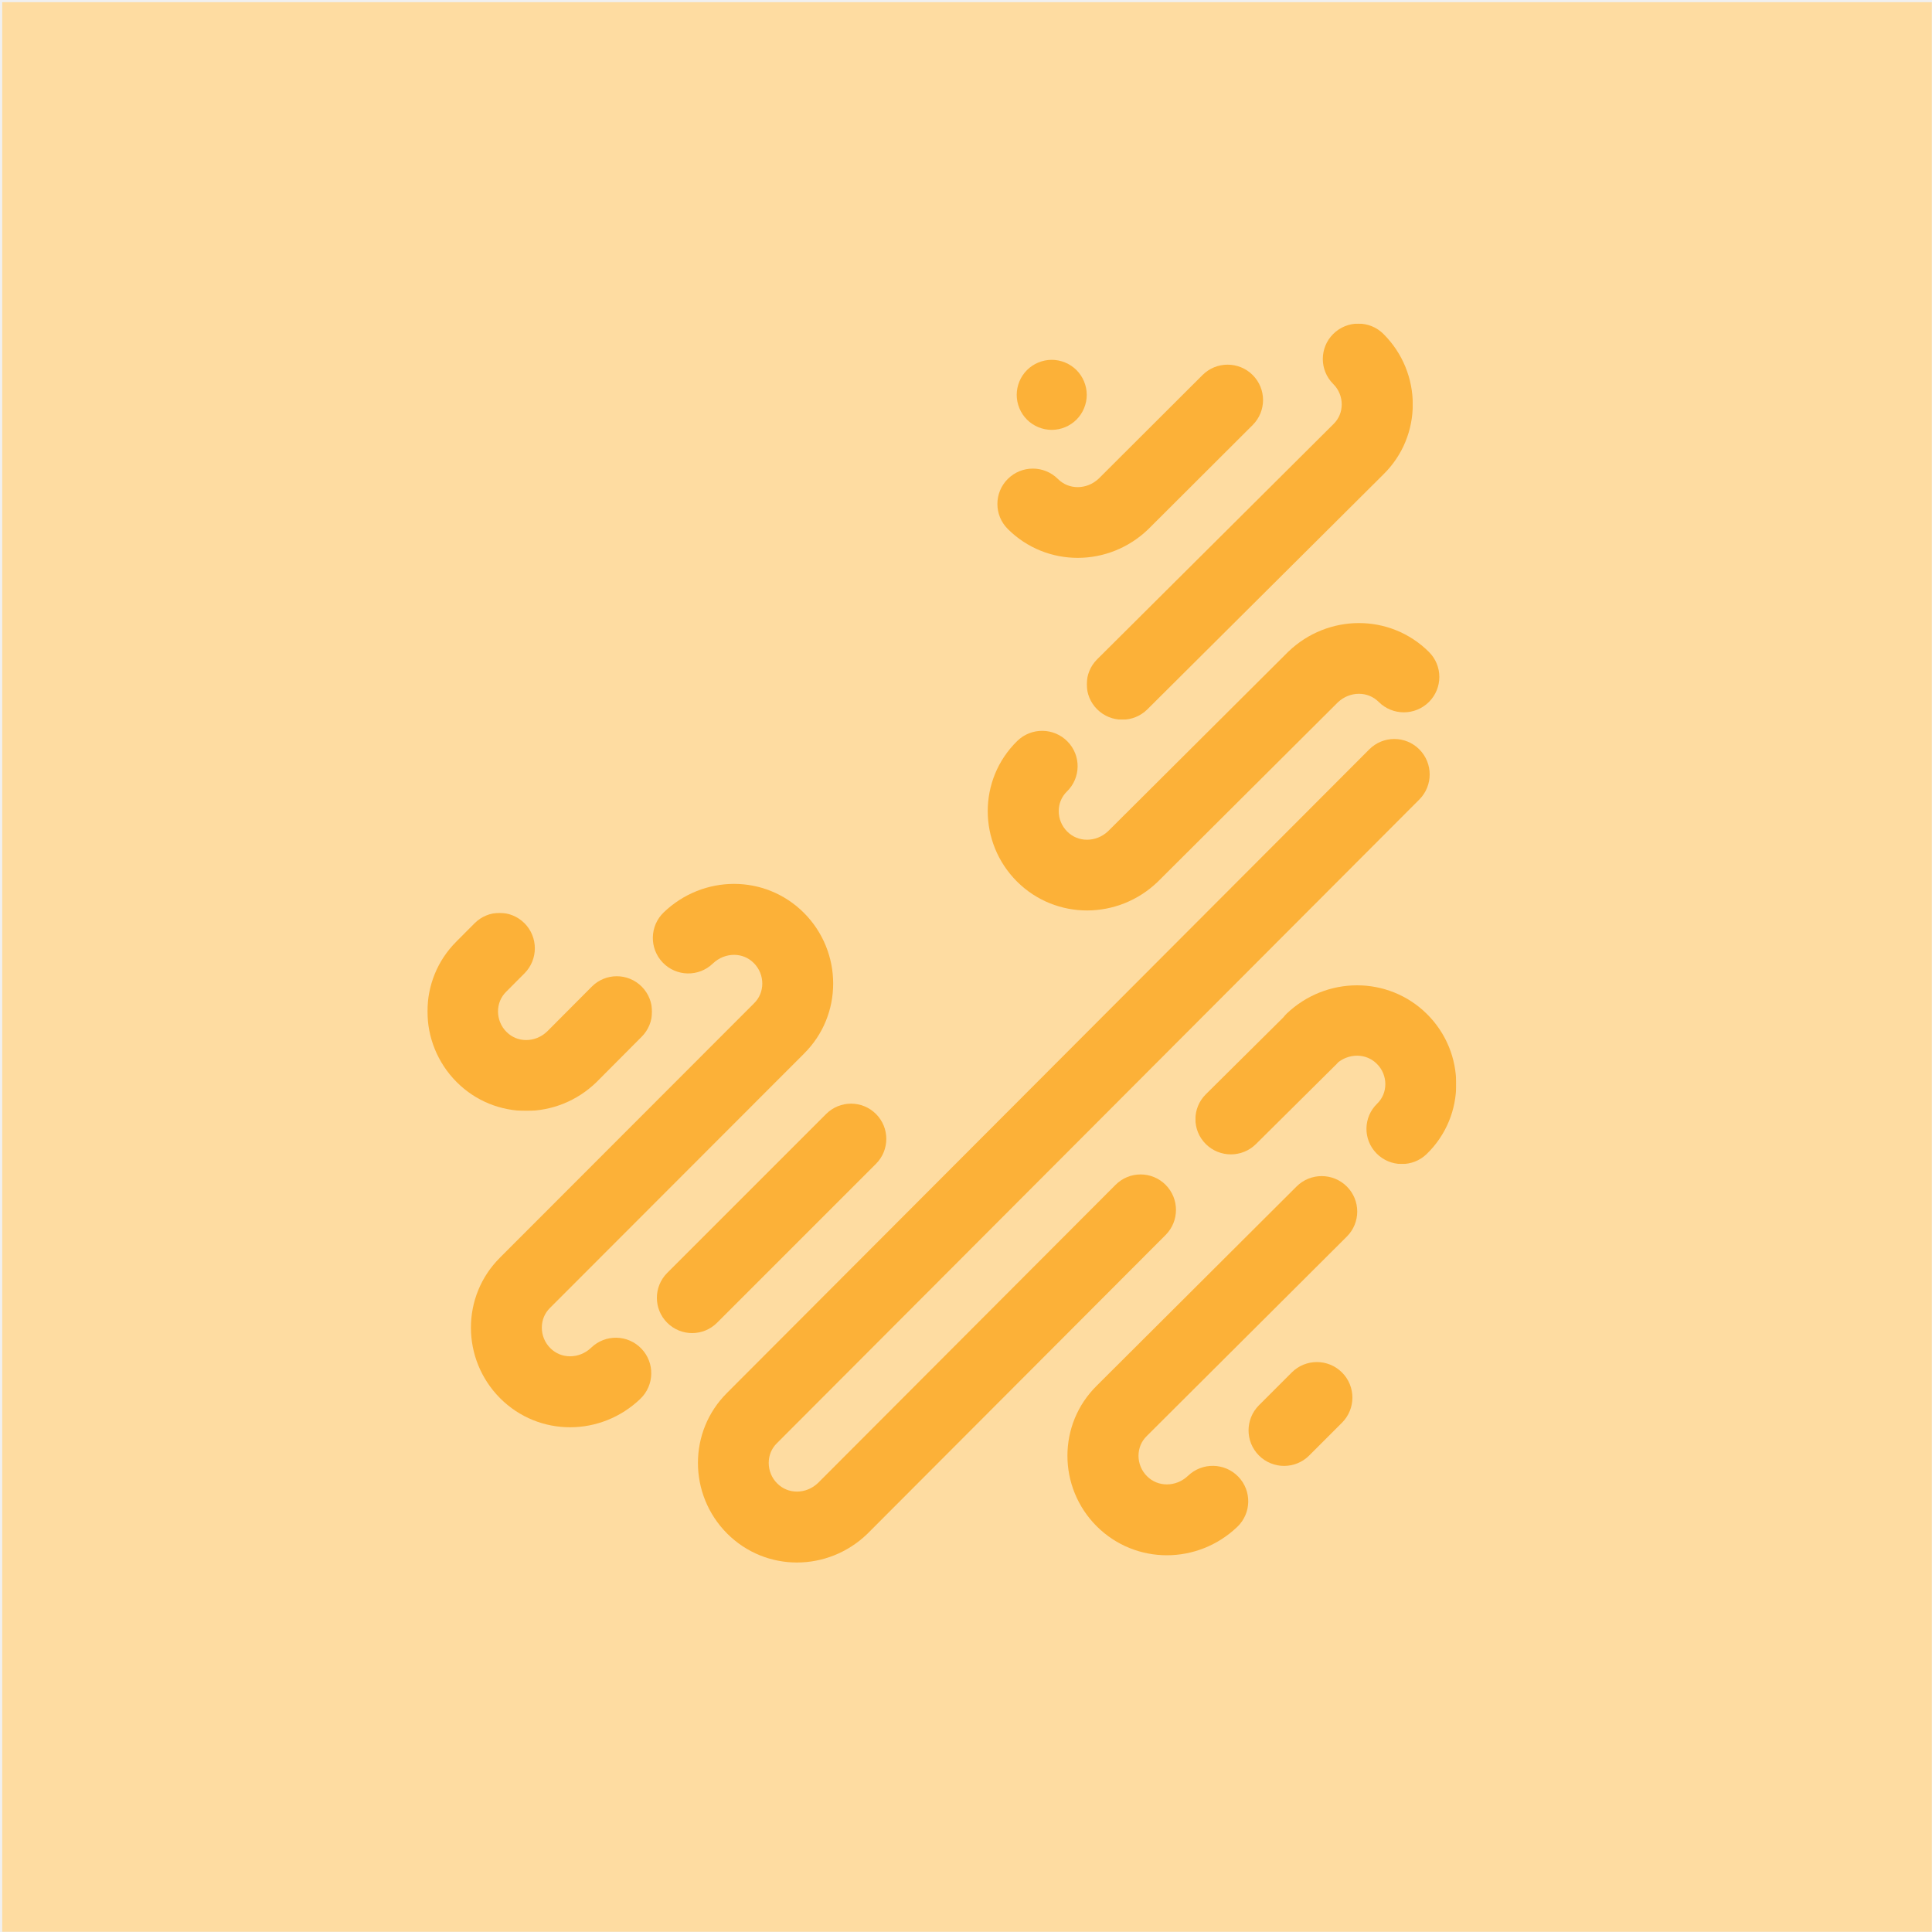
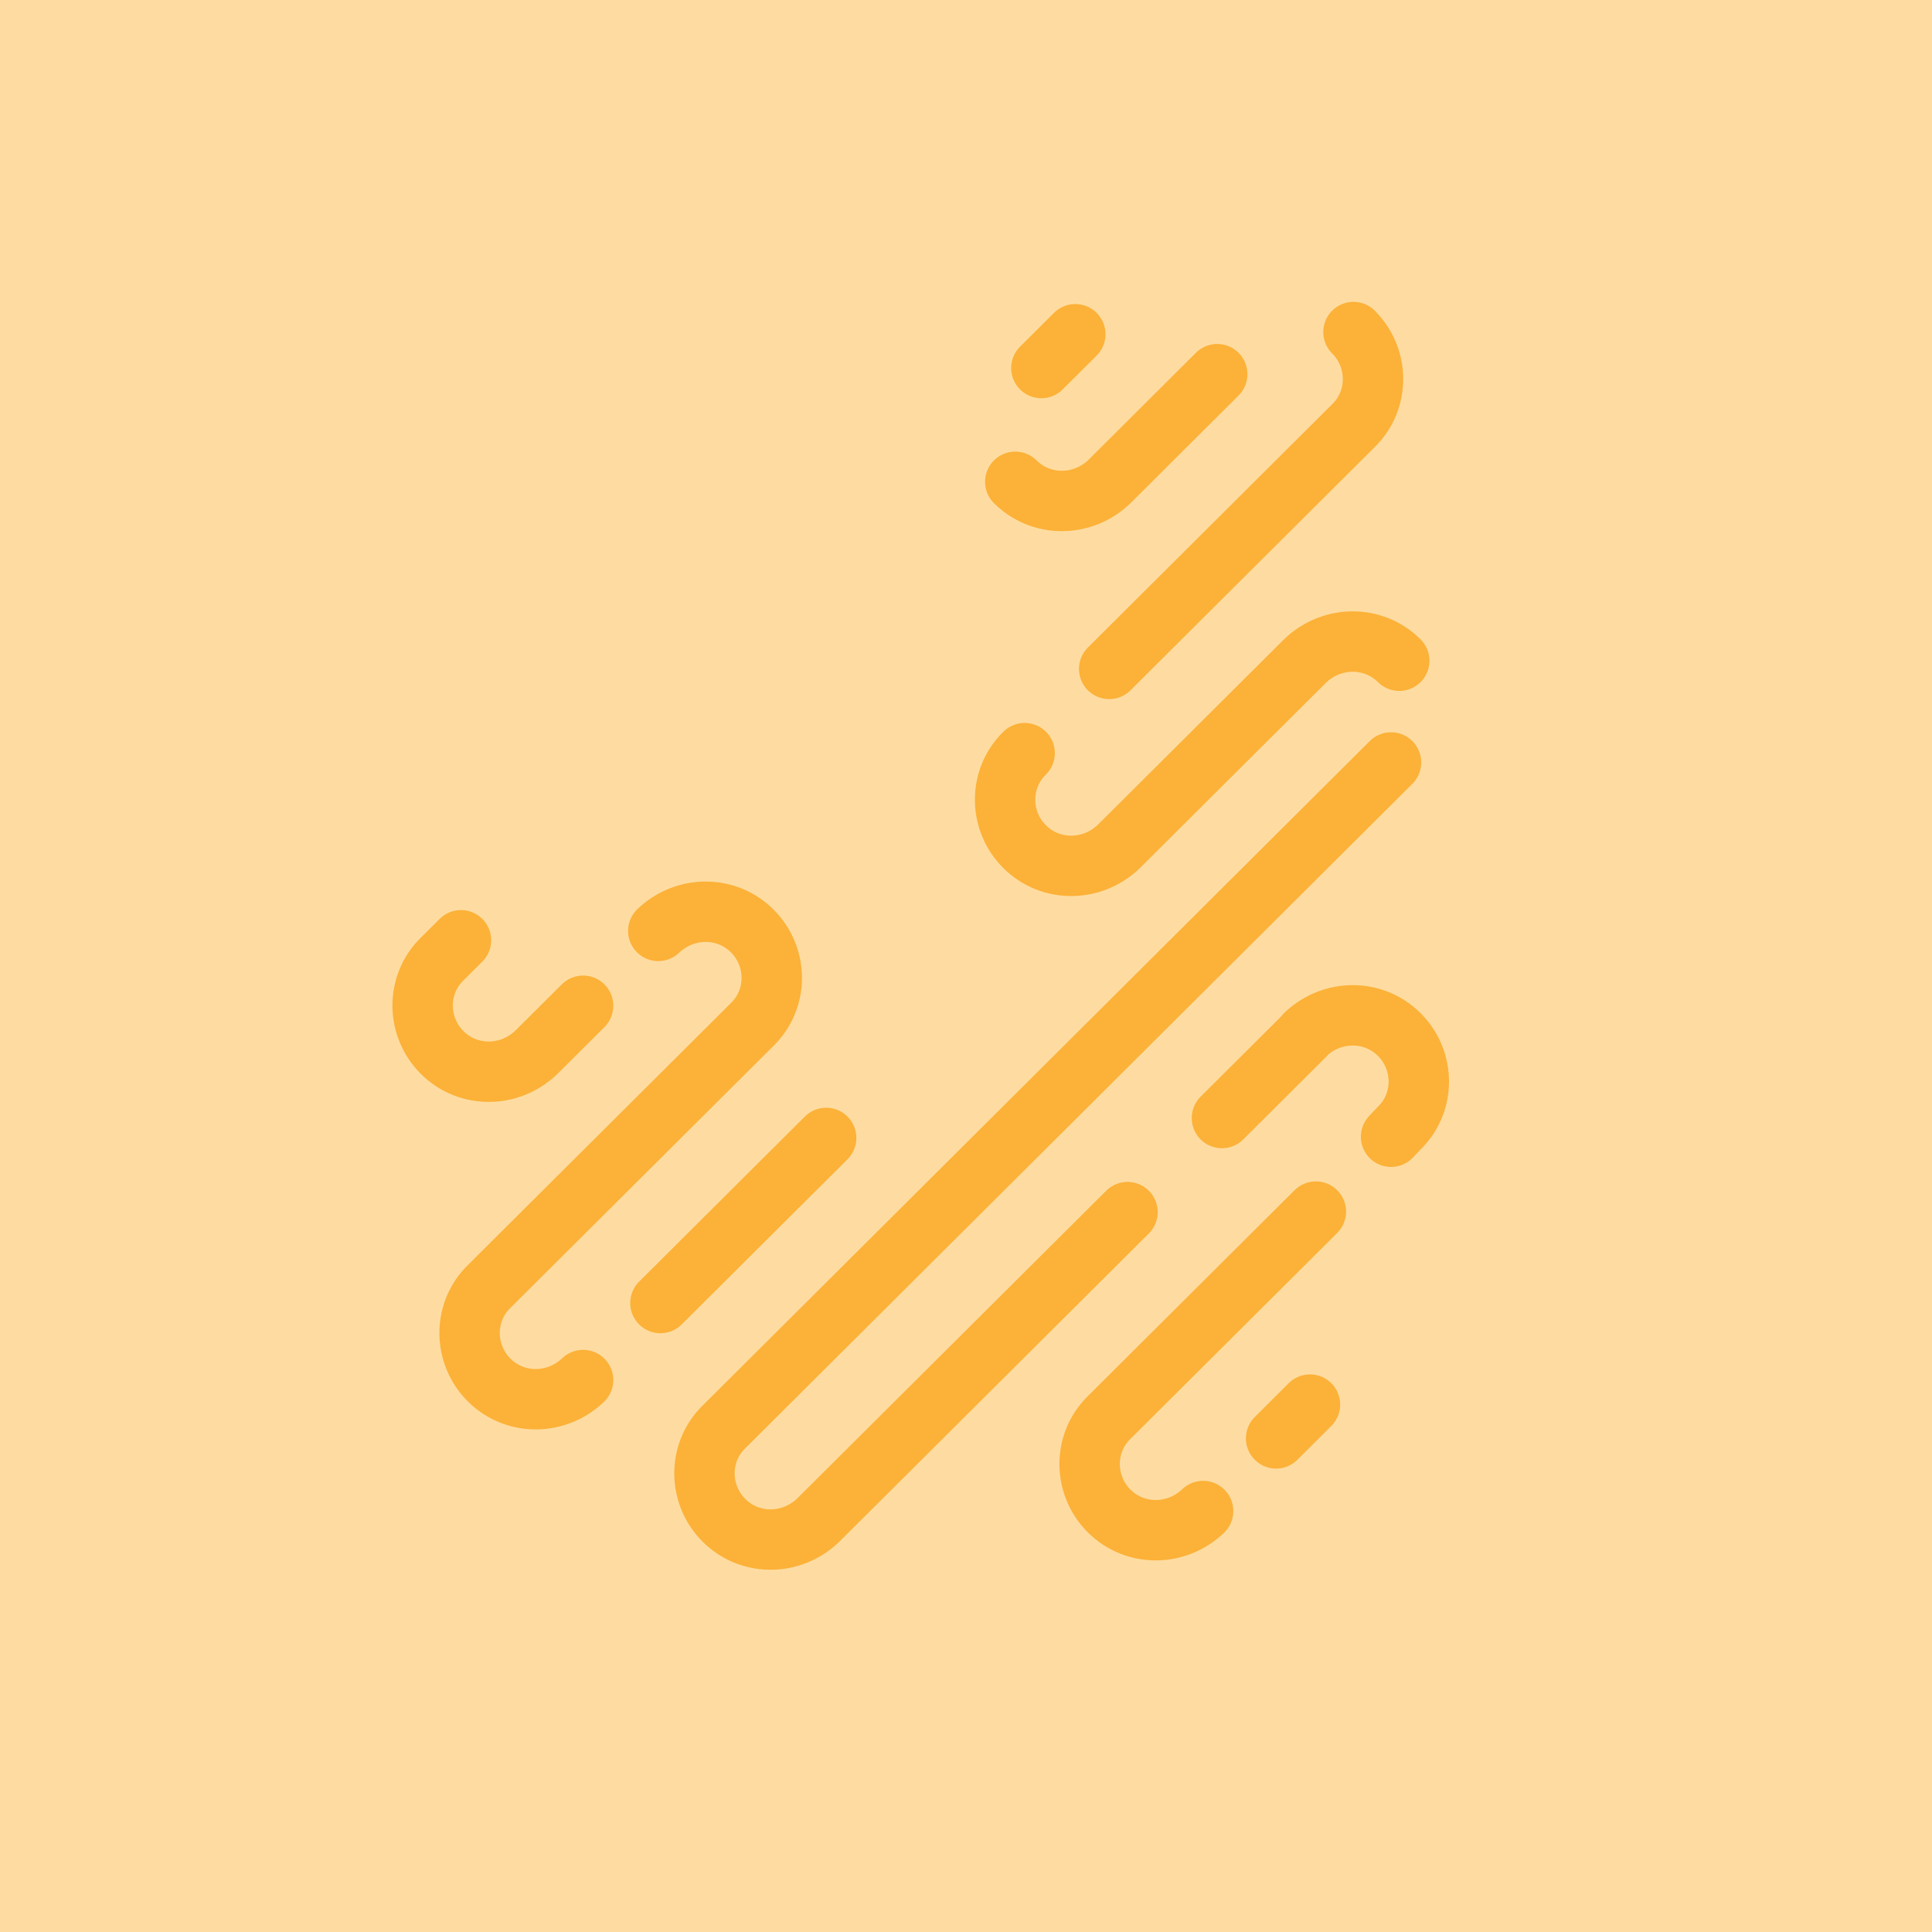
- <svg xmlns="http://www.w3.org/2000/svg" xmlns:xlink="http://www.w3.org/1999/xlink" width="800px" height="800px" viewBox="0 0 800 800" version="1.1">
-   <defs>
-     <polygon id="path-1" points="0 0 135 0 135 164 0 164" />
-     <polygon id="path-3" points="0 3.33513549e-14 93 3.33513549e-14 93 82 0 82" />
-     <polygon id="path-5" points="6.6767477e-14 0 108 0 108 74 6.6767477e-14 74" />
-   </defs>
-   <g id="Page-1" stroke="none" stroke-width="1" fill="none" fill-rule="evenodd">
-     <g id="j" transform="translate(0.916467, 0.899311)">
-       <g fill="#FEDCA1" fill-rule="nonzero" id="Rectangle-path">
-         <rect x="0" y="0" width="799.001" height="799.001" />
-       </g>
-       <g id="Group-28" transform="translate(176.0835, 133.1007)">
-         <path d="M258.5,44 C262.319,44 266.053,42.453 268.753,39.752 C271.453,37.053 273,33.319 273,29.5 C273,25.681 271.453,21.946 268.753,19.247 C266.053,16.546 262.319,15 258.5,15 C254.681,15 250.946,16.546 248.247,19.247 C245.546,21.946 244,25.681 244,29.5 C244,33.319 245.546,37.053 248.247,39.752 C250.946,42.453 254.681,44 258.5,44" id="Fill-1" fill="#FCB138" />
-         <path d="M185.725,347.912 C191.425,342.214 191.425,332.973 185.725,327.275 C180.027,321.575 170.786,321.575 165.088,327.275 L99.275,393.088 C93.575,398.786 93.575,408.027 99.275,413.725 C104.973,419.425 114.214,419.425 119.912,413.725 L185.725,347.912 Z" id="Fill-3" fill="#FCB138" />
-         <path d="M357.887,434.309 L344.309,447.887 C338.564,453.631 338.564,462.946 344.309,468.691 C350.054,474.436 359.369,474.436 365.114,468.691 L378.692,455.113 C384.436,449.369 384.436,440.054 378.692,434.309 C372.946,428.564 363.631,428.564 357.887,434.309" id="Fill-5" fill="#FCB138" />
-         <g id="Group-9" transform="translate(273, 0)">
-           <mask id="mask-2" fill="white">
-             <use xlink:href="#path-1" />
-           </mask>
-           <g id="Clip-8" />
-           <path d="M102.175,41.591 L102.055,41.709 L87.708,55.99 L4.309,139.004 C-1.436,144.721 -1.436,153.993 4.309,159.711 C10.054,165.43 19.369,165.43 25.113,159.711 L108.515,76.698 L122.861,62.416 L122.859,62.413 C126.875,58.477 129.932,53.85 131.952,48.932 C133.995,43.961 135,38.699 135,33.454 C135,28.178 133.984,22.906 131.957,17.931 C129.931,12.959 126.876,8.283 122.86,4.288 C117.115,-1.431 107.799,-1.431 102.055,4.289 C96.31,10.008 96.312,19.279 102.056,24.997 L102.056,24.997 C103.246,26.183 104.107,27.509 104.695,28.947 C105.281,30.381 105.579,31.925 105.579,33.454 C105.579,34.976 105.285,36.471 104.722,37.839 C104.154,39.211 103.334,40.458 102.175,41.591" id="Fill-7" fill="#FCB138" mask="url(#mask-2)" />
-         </g>
-         <g id="Group-12" transform="translate(0, 244)">
-           <mask id="mask-4" fill="white">
-             <use xlink:href="#path-3" />
-           </mask>
-           <g id="Clip-11" />
-           <path d="M40.869,82 C46.106,82 51.331,80.999 56.261,79.026 C61.191,77.055 65.827,74.099 69.837,70.234 L70.053,70.021 L88.721,51.278 C94.426,45.55 94.426,36.263 88.721,30.535 C83.016,24.807 73.766,24.807 68.061,30.536 L68.061,30.535 L49.574,49.095 C48.305,50.308 46.91,51.185 45.438,51.777 C43.956,52.37 42.396,52.664 40.869,52.664 C39.356,52.664 37.884,52.379 36.521,51.825 C35.156,51.267 33.892,50.454 32.718,49.28 C31.536,48.09 30.68,46.76 30.096,45.32 C29.515,43.883 29.219,42.336 29.219,40.805 C29.219,39.28 29.511,37.781 30.069,36.412 C30.633,35.039 31.445,33.791 32.596,32.659 C32.637,32.618 32.672,32.573 32.713,32.533 L32.717,32.536 L40.184,25.039 C45.889,19.311 45.889,10.024 40.184,4.296 C34.478,-1.432 25.228,-1.432 19.522,4.297 L12.056,11.793 C12.015,11.834 11.979,11.88 11.938,11.922 C8.011,15.836 5.012,20.423 3.027,25.299 C0.998,30.278 -0,35.55 -0,40.805 C-0,46.089 1.008,51.371 3.022,56.356 C5.035,61.336 8.069,66.02 12.057,70.021 C16.007,73.995 20.638,77.022 25.559,79.018 C30.481,81.019 35.686,82 40.869,82" id="Fill-10" fill="#FCB138" mask="url(#mask-4)" />
-         </g>
-         <path d="M240.3,85.041 C244.27,89.007 248.922,92.03 253.865,94.023 C258.81,96.019 264.04,97 269.245,97 C274.508,97 279.757,96.001 284.708,94.03 C289.66,92.062 294.317,89.112 298.346,85.256 L298.565,85.041 L341.701,42 C347.433,36.28 347.433,27.008 341.701,21.289 C335.97,15.57 326.676,15.57 320.945,21.289 L277.997,64.142 C276.72,65.355 275.316,66.232 273.835,66.823 C272.345,67.417 270.779,67.71 269.245,67.71 C267.725,67.71 266.247,67.425 264.877,66.872 C263.506,66.314 262.236,65.503 261.056,64.329 C255.324,58.61 246.03,58.61 240.298,64.331 C234.567,70.05 234.567,79.323 240.3,85.041 Z" id="Fill-13" fill="#FCB138" />
-         <g id="Group-17" transform="translate(318, 274)">
-           <mask id="mask-6" fill="white">
-             <use xlink:href="#path-5" />
-           </mask>
-           <g id="Clip-16" />
-           <path d="M108,40.917 C107.999,35.668 106.987,30.422 104.963,25.472 C102.94,20.524 99.892,15.873 95.884,11.898 C91.914,7.954 87.261,4.946 82.316,2.963 C77.369,0.976 72.137,0 66.928,0 C61.665,0 56.415,0.994 51.459,2.955 C46.506,4.913 41.845,7.85 37.814,11.691 C37.3,12.182 36.838,12.719 36.405,13.275 L4.301,45.13 C-1.434,50.82 -1.434,60.045 4.301,65.734 C10.035,71.422 19.331,71.422 25.065,65.734 L58.46,32.596 C58.693,32.365 58.903,32.117 59.117,31.873 C60.132,31.077 61.213,30.465 62.338,30.018 C63.828,29.429 65.394,29.137 66.928,29.137 C68.448,29.137 69.926,29.42 71.297,29.971 C72.669,30.525 73.938,31.333 75.12,32.501 C76.309,33.682 77.167,35.002 77.755,36.431 C78.338,37.859 78.636,39.395 78.636,40.917 C78.636,42.431 78.343,43.919 77.78,45.28 C77.216,46.645 76.398,47.885 75.24,49.012 C69.441,54.636 69.335,63.86 75.003,69.615 C80.67,75.369 89.966,75.474 95.766,69.85 L95.766,69.849 C99.833,65.909 102.922,61.259 104.958,56.317 C106.997,51.37 108,46.135 108,40.917" id="Fill-15" fill="#FCB138" mask="url(#mask-6)" />
-         </g>
-         <path d="M244.128,231.042 C248.105,235.008 252.765,238.032 257.714,240.023 C262.667,242.021 267.903,243 273.116,243 C278.386,243 283.641,242 288.601,240.03 C293.558,238.062 298.223,235.114 302.257,231.257 L302.477,231.042 L340.039,193.621 L376.95,156.85 C378.227,155.639 379.63,154.762 381.111,154.172 C382.604,153.579 384.171,153.286 385.707,153.286 C387.229,153.286 388.71,153.571 390.081,154.124 C391.454,154.68 392.724,155.492 393.907,156.666 C399.647,162.385 408.953,162.386 414.693,156.668 C420.435,150.951 420.435,141.68 414.697,135.961 C410.719,131.993 406.06,128.969 401.11,126.977 C396.157,124.979 390.919,124 385.707,124 C380.436,124 375.181,124.999 370.22,126.97 C365.263,128.938 360.597,131.889 356.563,135.747 L356.346,135.958 L319.253,172.913 L281.878,210.148 C280.599,211.359 279.194,212.236 277.712,212.827 C276.22,213.421 274.651,213.714 273.116,213.714 C271.593,213.714 270.112,213.429 268.741,212.876 C267.368,212.318 266.098,211.508 264.915,210.334 C263.726,209.147 262.867,207.82 262.279,206.383 C261.693,204.948 261.396,203.404 261.396,201.875 C261.396,200.353 261.688,198.857 262.251,197.49 C262.817,196.118 263.636,194.872 264.794,193.741 C270.6,188.089 270.707,178.818 265.035,173.034 C259.361,167.249 250.056,167.142 244.25,172.795 L244.25,172.793 C240.177,176.755 237.083,181.427 235.044,186.395 C233.003,191.366 232,196.629 232,201.875 C232,207.15 233.014,212.421 235.04,217.398 C237.063,222.369 240.116,227.046 244.128,231.042" id="Fill-18" fill="#FCB138" />
-         <path d="M359.88,357.297 L277.144,439.781 C277.112,439.812 277.086,439.846 277.054,439.878 C273.083,443.8 270.053,448.401 268.049,453.289 C266.005,458.269 265,463.541 265,468.797 C265,474.083 266.016,479.366 268.044,484.351 C270.072,489.333 273.128,494.018 277.145,498.02 C281.125,501.993 285.789,505.021 290.745,507.018 C295.703,509.019 300.946,510 306.167,510 C311.441,510 316.703,509 321.669,507.027 C326.634,505.055 331.305,502.099 335.344,498.233 C341.209,492.623 341.401,483.337 335.775,477.489 C330.148,471.643 320.833,471.451 314.969,477.061 L314.968,477.061 C313.681,478.29 312.264,479.176 310.769,479.772 C309.276,480.365 307.705,480.659 306.167,480.659 C304.643,480.658 303.16,480.374 301.787,479.82 C300.411,479.262 299.138,478.448 297.954,477.272 C296.765,476.083 295.903,474.754 295.315,473.313 C294.73,471.877 294.432,470.33 294.432,468.797 C294.432,467.273 294.725,465.774 295.288,464.403 C295.855,463.03 296.674,461.782 297.833,460.651 C297.874,460.61 297.909,460.564 297.951,460.524 L297.954,460.527 L380.69,378.044 C386.437,372.314 386.437,363.026 380.69,357.297 C374.943,351.568 365.626,351.568 359.88,357.297" id="Fill-20" fill="#FCB138" />
-         <path d="M305.655,356.611 C299.933,350.878 290.654,350.878 284.932,356.611 L284.932,356.611 L169.042,472.73 C169.039,472.734 169.034,472.736 169.031,472.741 L161.724,480.064 C160.45,481.276 159.052,482.154 157.576,482.745 C156.088,483.34 154.524,483.635 152.993,483.635 C151.475,483.633 149.999,483.348 148.631,482.794 C147.262,482.234 145.994,481.422 144.816,480.244 C143.631,479.056 142.774,477.724 142.188,476.282 C141.604,474.845 141.307,473.296 141.307,471.762 C141.307,470.235 141.599,468.736 142.161,467.364 C142.725,465.99 143.539,464.741 144.694,463.608 C144.735,463.568 144.769,463.522 144.81,463.481 L144.815,463.486 L272.068,335.982 L289.714,318.299 L410.708,197.065 C416.431,191.33 416.431,182.034 410.708,176.3 C404.985,170.567 395.707,170.567 389.985,176.3 L268.989,297.535 L251.343,315.216 L124.09,442.721 C124.061,442.75 124.036,442.784 124.007,442.815 C120.05,446.741 117.032,451.347 115.036,456.24 C113,461.226 112,466.502 112,471.762 C112,477.053 113.011,482.34 115.032,487.329 C117.049,492.315 120.091,497.005 124.093,501.01 C128.056,504.986 132.701,508.018 137.637,510.015 C142.573,512.018 147.795,513 152.993,513 C158.245,513 163.486,511.999 168.431,510.025 C173.375,508.05 178.026,505.092 182.048,501.224 L182.266,501.01 L189.755,493.505 L305.655,377.376 C311.377,371.641 311.377,362.345 305.655,356.611" id="Fill-22" fill="#FCB138" />
-         <path d="M67.838,424.013 L67.838,424.013 C66.553,425.244 65.141,426.13 63.648,426.727 C62.158,427.322 60.592,427.617 59.057,427.617 C57.538,427.616 56.059,427.33 54.69,426.776 C53.317,426.217 52.048,425.402 50.868,424.226 C49.682,423.035 48.822,421.703 48.235,420.261 C47.65,418.821 47.353,417.272 47.354,415.737 C47.354,414.21 47.647,412.709 48.208,411.337 C48.774,409.961 49.59,408.712 50.745,407.579 C50.788,407.538 50.822,407.492 50.863,407.452 L50.866,407.456 L110.881,347.381 L155.891,302.325 C155.922,302.293 155.949,302.258 155.98,302.225 C159.94,298.297 162.962,293.691 164.96,288.794 C166.998,283.806 168,278.527 168,273.264 C168,267.97 166.988,262.68 164.964,257.688 C162.943,252.7 159.896,248.007 155.89,243.999 C151.918,240.021 147.268,236.988 142.325,234.988 C137.38,232.984 132.15,232 126.944,232 C121.681,232 116.434,233.003 111.479,234.98 C106.527,236.955 101.868,239.917 97.839,243.79 C91.992,249.41 91.802,258.709 97.415,264.564 C103.029,270.417 112.319,270.608 118.168,264.988 C119.451,263.756 120.864,262.87 122.354,262.273 C123.844,261.678 125.409,261.384 126.944,261.384 C128.462,261.384 129.94,261.67 131.309,262.225 C132.682,262.784 133.951,263.599 135.132,264.777 L135.134,264.779 C136.32,265.968 137.178,267.298 137.765,268.741 C138.35,270.18 138.647,271.729 138.647,273.264 C138.647,274.791 138.354,276.293 137.792,277.665 C137.226,279.041 136.409,280.293 135.253,281.427 C135.212,281.467 135.178,281.512 135.138,281.552 L135.134,281.548 L90.124,326.604 L30.11,386.678 C30.08,386.709 30.055,386.743 30.025,386.772 C26.063,390.702 23.041,395.309 21.041,400.207 C19.003,405.194 18,410.474 18,415.737 C18,421.031 19.012,426.321 21.036,431.313 C23.057,436.303 26.105,440.995 30.112,445.003 C34.083,448.983 38.735,452.015 43.677,454.015 C48.621,456.017 53.851,457 59.057,457 C64.319,457 69.566,455.999 74.52,454.023 C79.472,452.048 84.13,449.087 88.159,445.217 C94.008,439.6 94.202,430.299 88.589,424.444 C82.978,418.589 73.687,418.396 67.838,424.013" id="Fill-24" fill="#FCB138" />
-         <path d="M156.499,244.5 C156.499,244.5 156.5,244.5 156.5,244.5 C156.5,244.5 156.5,244.5 156.501,244.5 L156.499,244.5 Z" id="Fill-26" fill="#FCB138" />
-       </g>
+ <svg xmlns="http://www.w3.org/2000/svg" width="64px" height="64px" viewBox="0 0 64 64" version="1.1">
+   <g id="core/image/j" stroke="none" stroke-width="1" fill="none" fill-rule="evenodd">
+     <g transform="translate(-0, 0)" fill="#FEDCA1">
+       <rect id="Rectangle" x="0" y="0" width="64" height="64" />
+     </g>
+     <g id="monogram" transform="translate(14, 10.71764)" stroke="#FCB138" stroke-linecap="round" stroke-linejoin="round" stroke-width="2">
+       <line x1="7.877" y1="32.447" x2="13.368" y2="26.978" id="stroke" />
+       <line x1="28.272" y1="36.931" x2="29.395" y2="35.811" id="stroke" />
+       <path d="M30.835,0.282 C31.694,1.138 31.704,2.536 30.835,3.382 L30.826,3.391 L22.743,11.441" id="stroke" />
+       <path d="M5.316,22.599 L3.76,24.149 C2.883,24.987 1.508,25.005 0.648,24.149 C-0.211,23.293 -0.221,21.896 0.648,21.05 L1.271,20.43" id="stroke" />
+       <path d="M19.632,5.242 C20.491,6.098 21.867,6.08 22.744,5.242 L26.322,1.677" id="stroke" />
+       <line x1="20.265" y1="0.913" x2="21.852" y2="0.916" id="stroke" transform="translate(21.05826, 0.914542) rotate(-45) translate(-21.05826, -0.914542) " />
+       <path d="M26.478,26.319 L29.248,23.56 L29.24,23.552 C30.117,22.714 31.492,22.696 32.352,23.552 C33.211,24.408 33.221,25.806 32.352,26.652 L32.08,26.939" id="stroke" />
+       <path d="M19.943,14.231 C19.074,15.077 19.083,16.474 19.943,17.33 C20.802,18.186 22.178,18.168 23.055,17.33 L26.167,14.23 L29.24,11.17 C30.117,10.332 31.492,10.314 32.352,11.17" id="stroke" />
+       <path d="M25.855,39.337 C24.979,40.175 23.603,40.193 22.743,39.337 C21.884,38.481 21.874,37.084 22.743,36.238 L29.59,29.418" id="stroke" />
+       <path d="M32.08,14.54 L9.984,36.548 C9.115,37.394 9.125,38.791 9.984,39.647 C10.844,40.503 12.219,40.485 13.096,39.647 L13.719,39.027 L23.35,29.435" id="stroke" />
+       <path d="M5.316,34.998 C4.439,35.836 3.064,35.854 2.204,34.998 C1.345,34.142 1.335,32.744 2.204,31.898 L10.918,23.219 C11.787,22.373 11.777,20.976 10.918,20.12 C10.058,19.264 8.683,19.282 7.806,20.12" id="stroke" />
    </g>
  </g>
+   <style>
+     #stroke {
+   stroke-dasharray: 100;
+   animation: dash infinite 10s ease-in-out;
+ }
+ 
+ @keyframes dash {
+   to {
+     stroke-dashoffset: 1000;
+   }
+ }
+   </style>
</svg>
